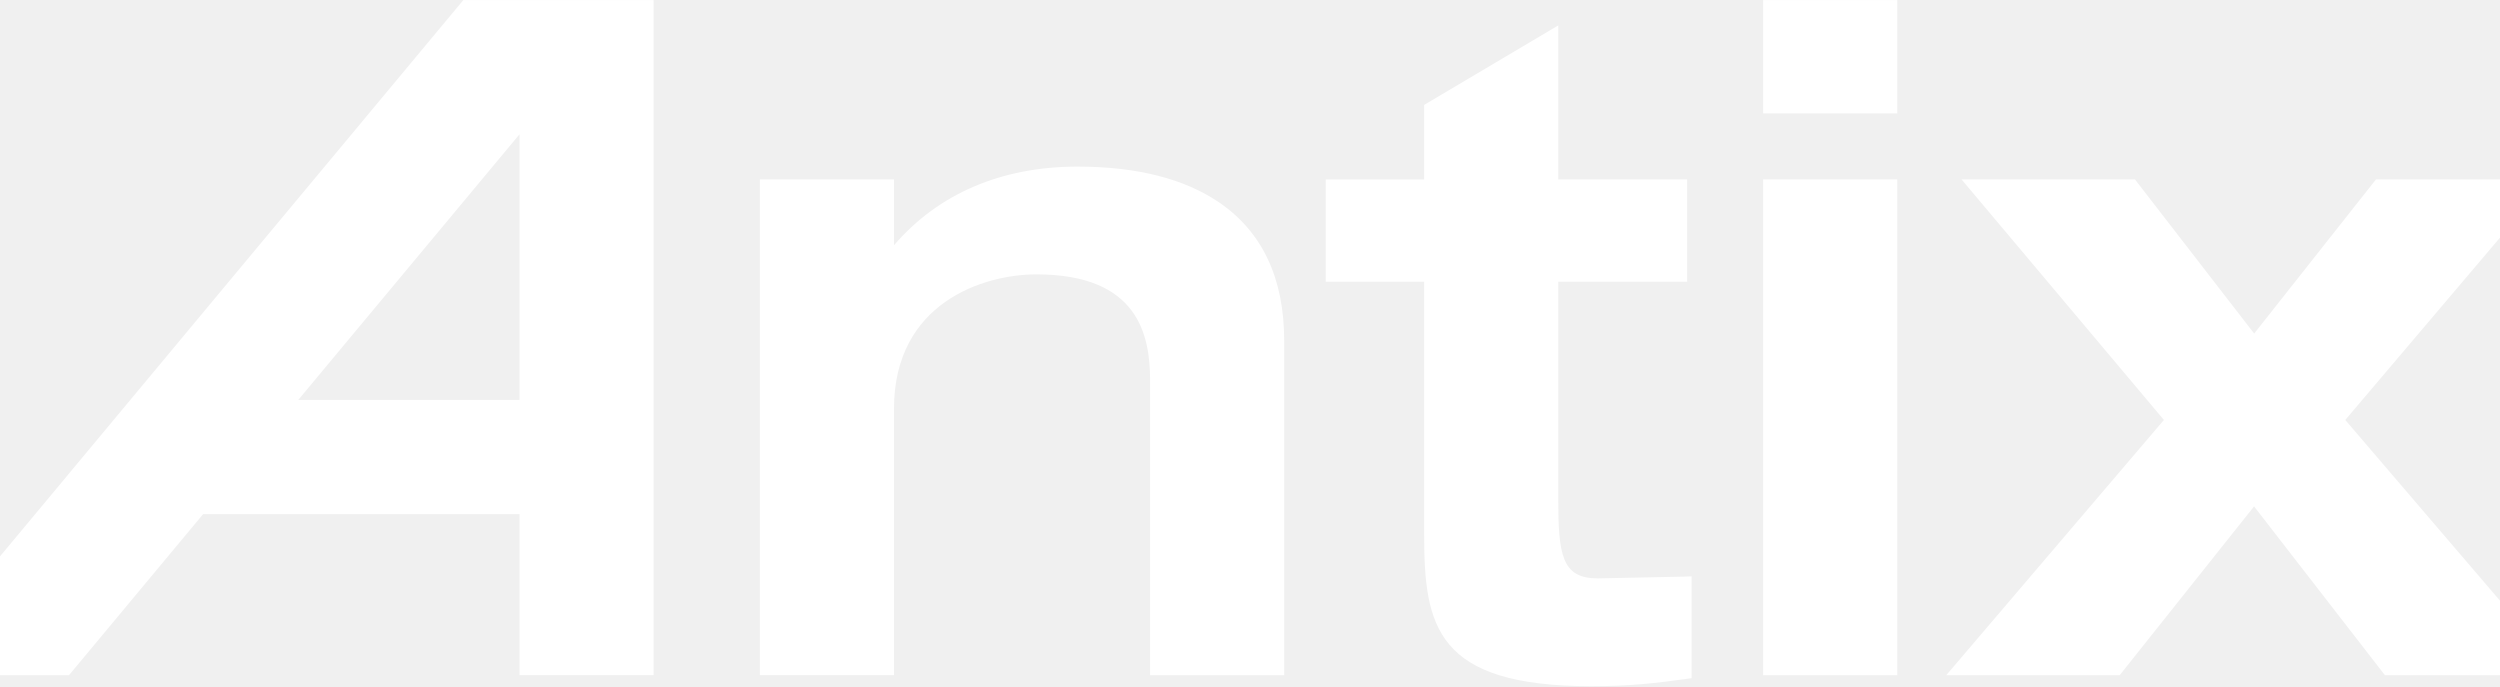
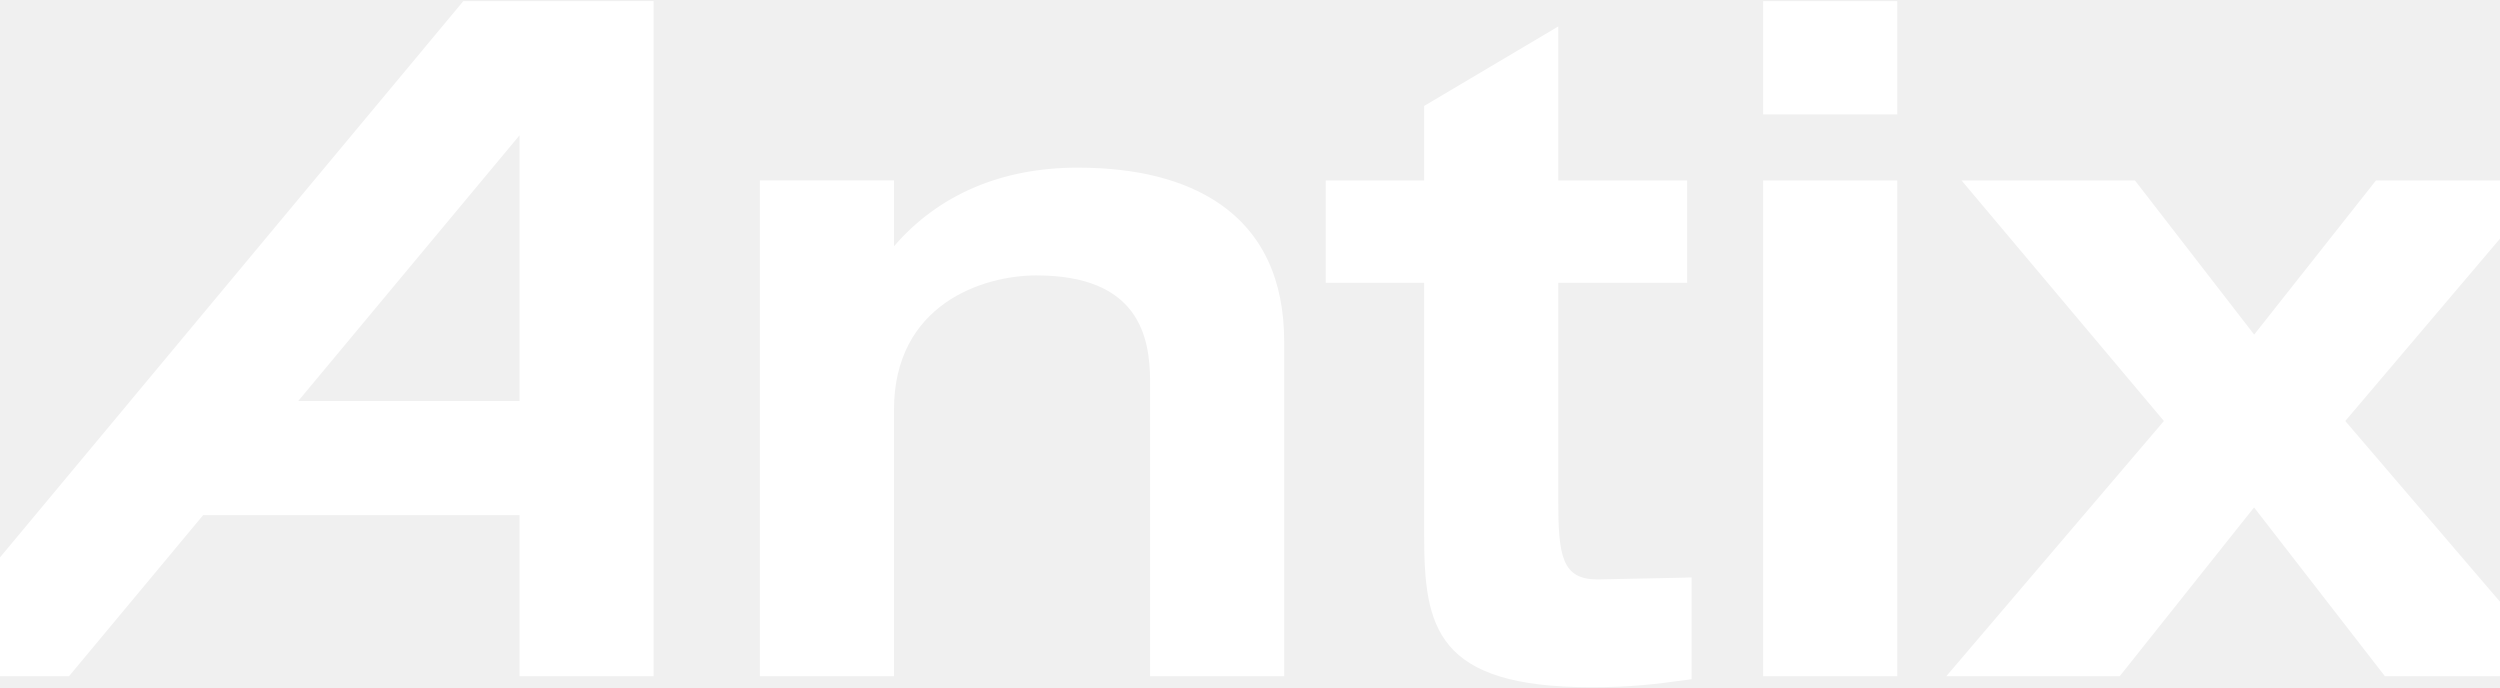
- <svg xmlns="http://www.w3.org/2000/svg" width="1920" height="527" viewBox="0 0 1920 527" fill="none">
-   <path d="M936.507 155.61C909.7 137.256 873.033 127.95 827.547 127.95C769.109 127.95 720.558 148.797 686.574 188.356V141.925V137.77H682.514H587.662H583.595V141.925V514.372V518.527H587.662H682.514H686.574V514.372V314.097C686.574 232.506 755.299 210.721 795.917 210.721C874.229 210.721 883.275 257.285 883.275 292.312V514.378V518.533H887.335H982.188H986.248V514.378V261.393C986.222 213.801 969.489 178.226 936.507 155.61ZM1293.05 442.852L1227.03 444.204C1199.46 444.204 1196.73 426.291 1196.73 382.3V216.38H1291.66H1295.73V212.225V141.958V137.803H1291.66H1196.73V26.711V19.515L1190.64 23.143L1095.78 79.368L1093.75 80.562V82.943V137.816H1022.21H1018.15V141.971V212.238V216.393H1022.21H1093.75V410.416C1093.75 480.847 1102.69 526.995 1222.21 526.995C1252.32 526.995 1271.63 524.647 1295.62 521.323L1299.14 520.822V517.194V446.934V442.641L1294.94 442.779L1293.05 442.865V442.852ZM1358.17 137.783H1354.11V141.938V514.385V518.54H1358.17H1453.02H1457.09V514.385V141.938V137.783H1453.02H1358.17ZM1358.17 0.046H1354.11V4.201V82.91V87.065H1358.17H1453.02H1457.09V82.91V4.201V0.046H1453.02H1358.17ZM1963.1 511.674L1801.17 322.526L1952.1 144.675L1957.95 137.783H1949.04H1826.7H1824.76L1823.53 139.333L1731.2 256.163L1640.86 139.359L1639.65 137.783H1637.67H1515.33H1506.47L1512.24 144.649L1661.88 322.526L1500.6 511.674L1494.73 518.54H1503.66H1626H1627.92L1629.14 517.016L1731.12 388.915L1830.39 516.964L1831.6 518.54H1833.58H1960.04H1969L1963.1 511.674ZM476.044 0.046H403.039H357.708H355.84L354.624 1.51L-70.291 511.694L-76 518.533H-67.2H51.129H52.998L54.22 517.069L156.003 394.837H398.979V514.352V518.507H403.039H497.892H501.959V514.352V4.194V0.039H497.892H476.044V0.046ZM229.06 307.159L398.979 103.144V307.159H229.06Z" fill="white" />
+ <svg xmlns="http://www.w3.org/2000/svg" width="1920" height="528" viewBox="0 0 1920 528" fill="none">
+   <path d="M936.507 156.411C909.7 138.056 873.033 128.75 827.547 128.75C769.109 128.75 720.558 149.598 686.574 189.157V142.726V138.571H682.514H587.662H583.595V142.726V515.172V519.328H587.662H682.514H686.574V515.172V314.898C686.574 233.307 755.299 211.522 795.917 211.522C874.229 211.522 883.275 258.085 883.275 293.113V515.179V519.334H887.335H982.188H986.248V515.179V262.194C986.222 214.602 969.489 179.027 936.507 156.411ZM1293.05 443.652L1227.03 445.004C1199.46 445.004 1196.73 427.091 1196.73 383.1V217.181H1291.66H1295.73V213.026V142.759V138.604H1291.66H1196.73V27.512V20.316L1190.64 23.943L1095.78 80.169L1093.75 81.363V83.743V138.617H1022.21H1018.15V142.772V213.039V217.194H1022.21H1093.75V411.216C1093.75 481.648 1102.69 527.796 1222.21 527.796C1252.32 527.796 1271.63 525.448 1295.62 522.124L1299.14 521.623V517.995V447.735V443.441L1294.94 443.58L1293.05 443.666V443.652ZM1358.17 138.584H1354.11V142.739V515.186V519.341H1358.17H1453.02H1457.09V515.186V142.739V138.584H1453.02H1358.17ZM1358.17 0.846H1354.11V5.002V83.71V87.866H1358.17H1453.02H1457.09V83.71V5.002V0.846H1453.02H1358.17ZM1963.1 512.475L1801.17 323.327L1952.1 145.476L1957.95 138.584H1949.04H1826.7H1824.76L1823.53 140.134L1731.2 256.964L1640.86 140.16L1639.65 138.584H1637.67H1515.33H1506.47L1512.24 145.45L1661.88 323.327L1500.6 512.475L1494.73 519.341H1503.66H1626H1627.92L1629.14 517.817L1731.12 389.716L1830.39 517.764L1831.6 519.341H1833.58H1960.04H1969L1963.1 512.475ZM476.044 0.846H403.039H357.708H355.84L354.624 2.311L-70.291 512.495L-76 519.334H-67.2H51.129H52.998L54.22 517.87L156.003 395.638H398.979V515.153V519.308H403.039H497.892H501.959V515.153V4.995V0.84H497.892H476.044V0.846ZM229.06 307.959L398.979 103.945V307.959H229.06Z" fill="white" />
</svg>
